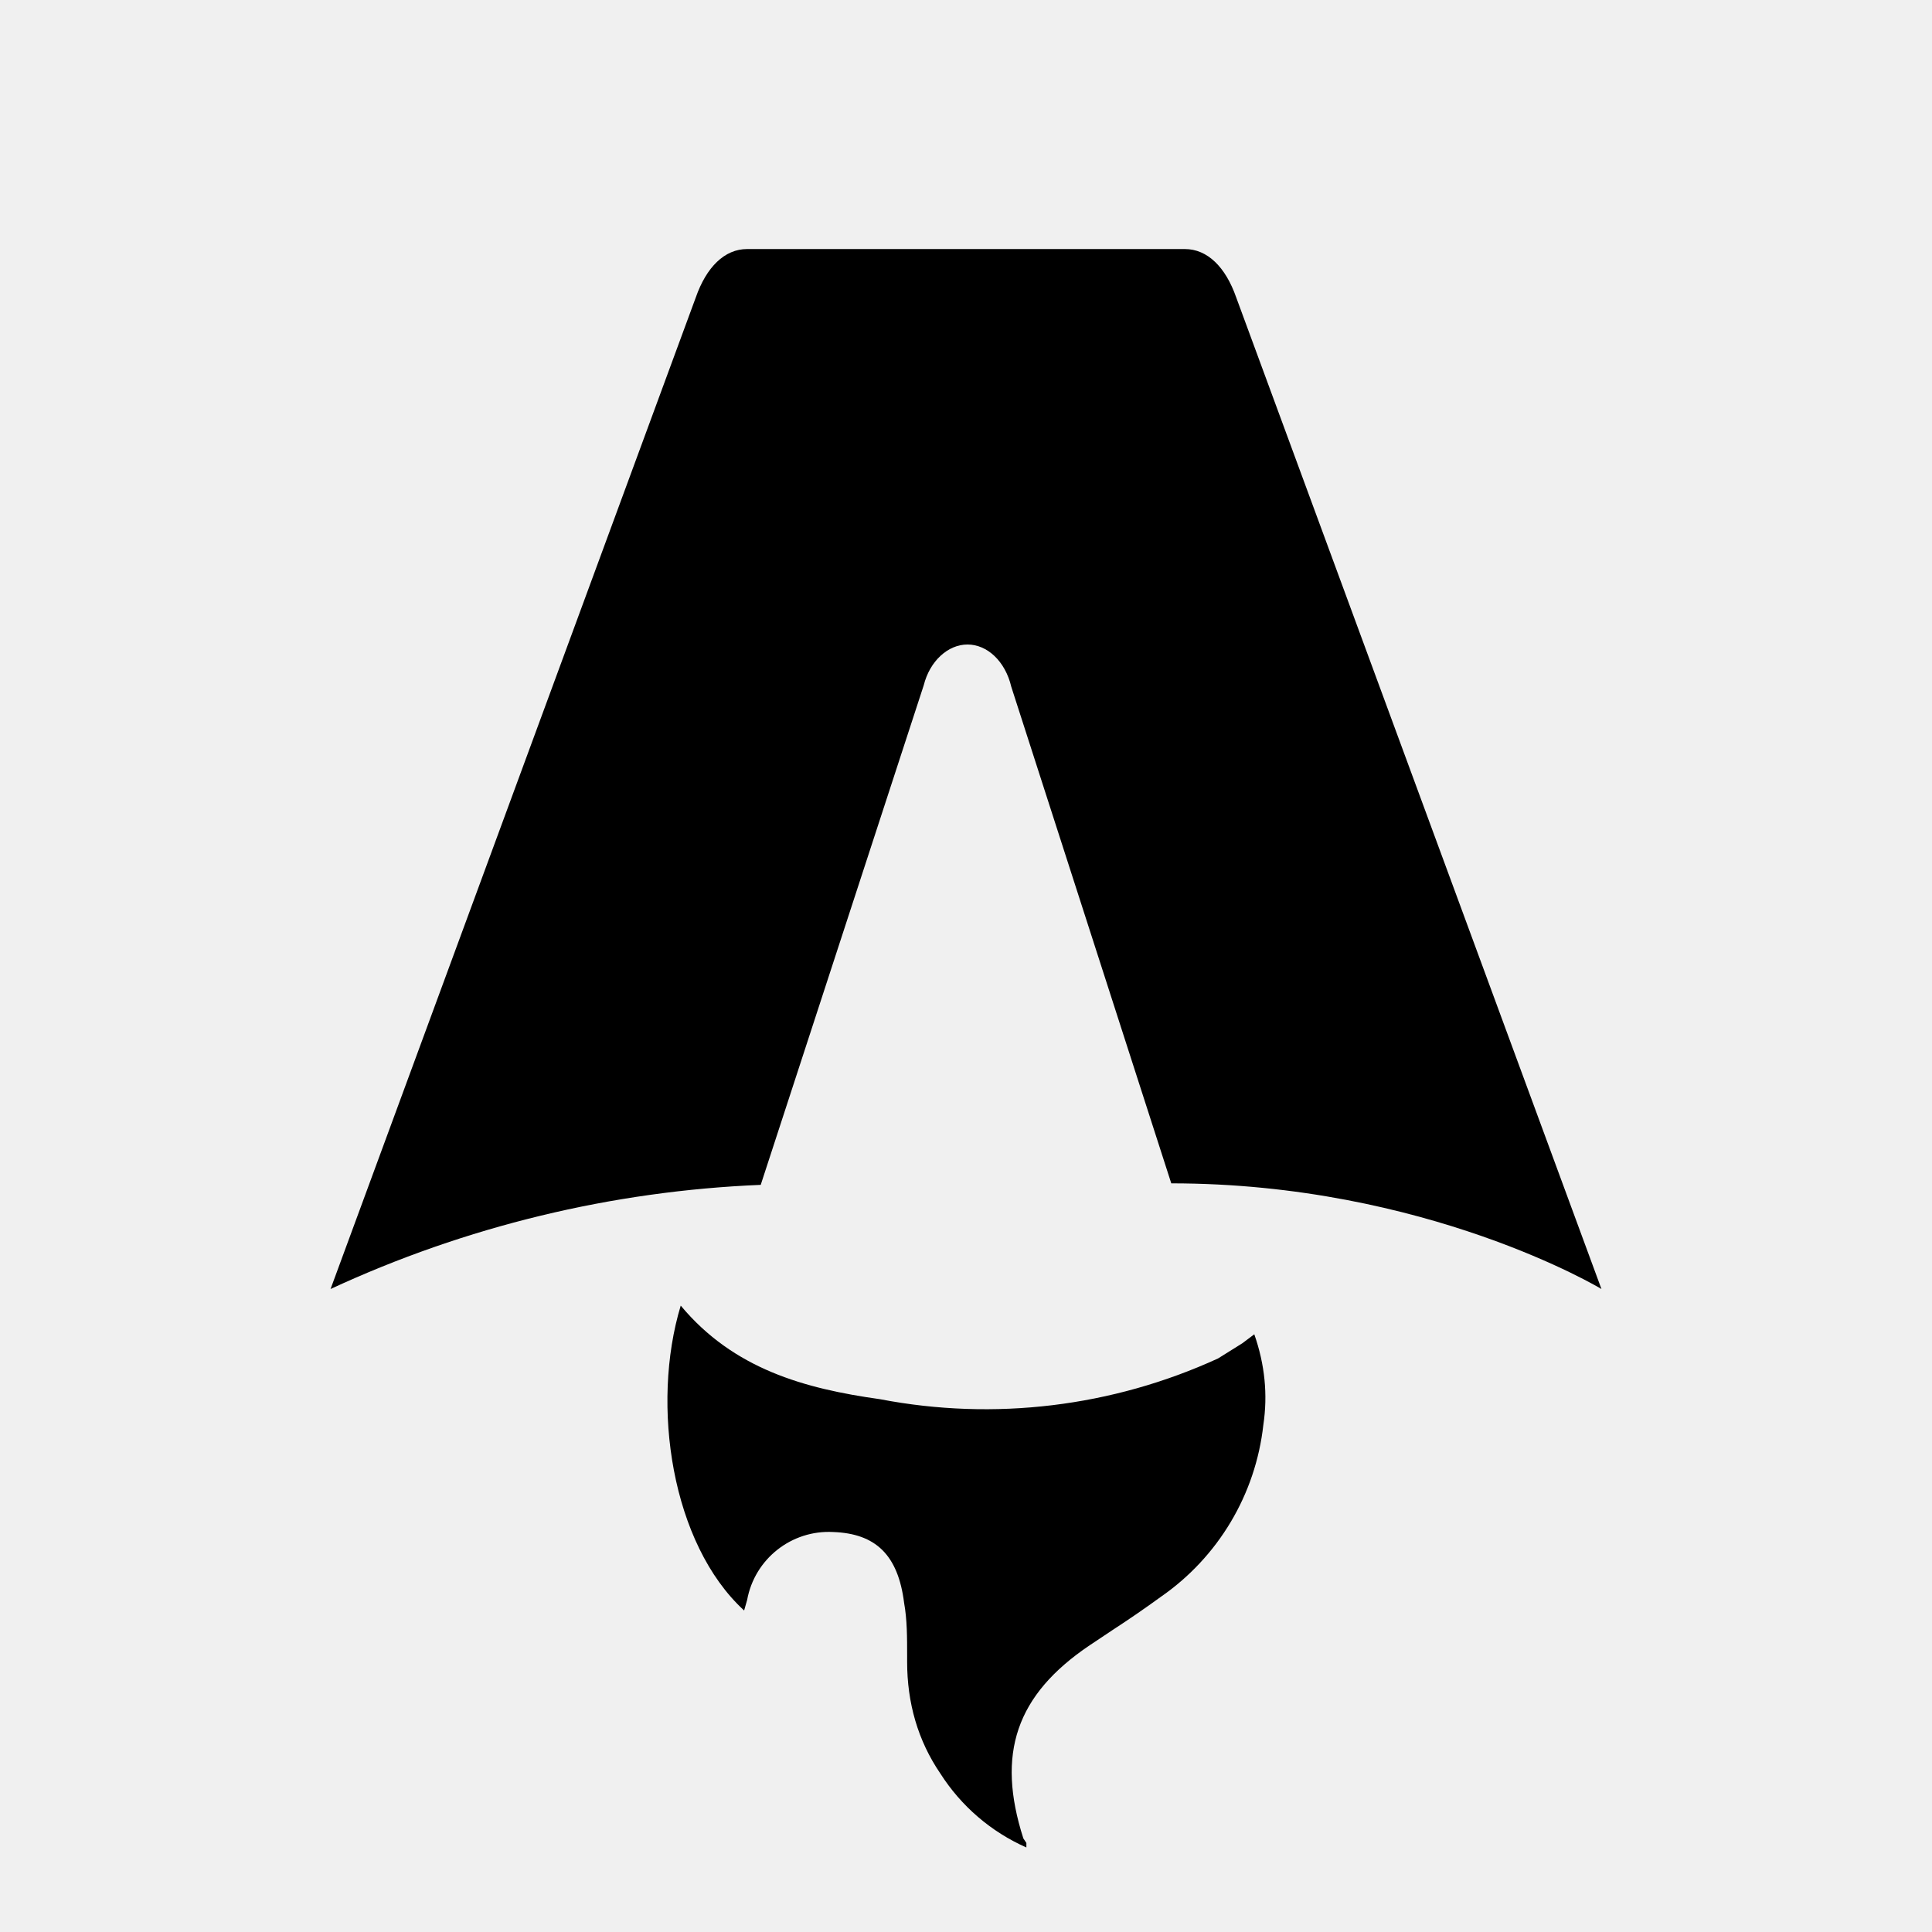
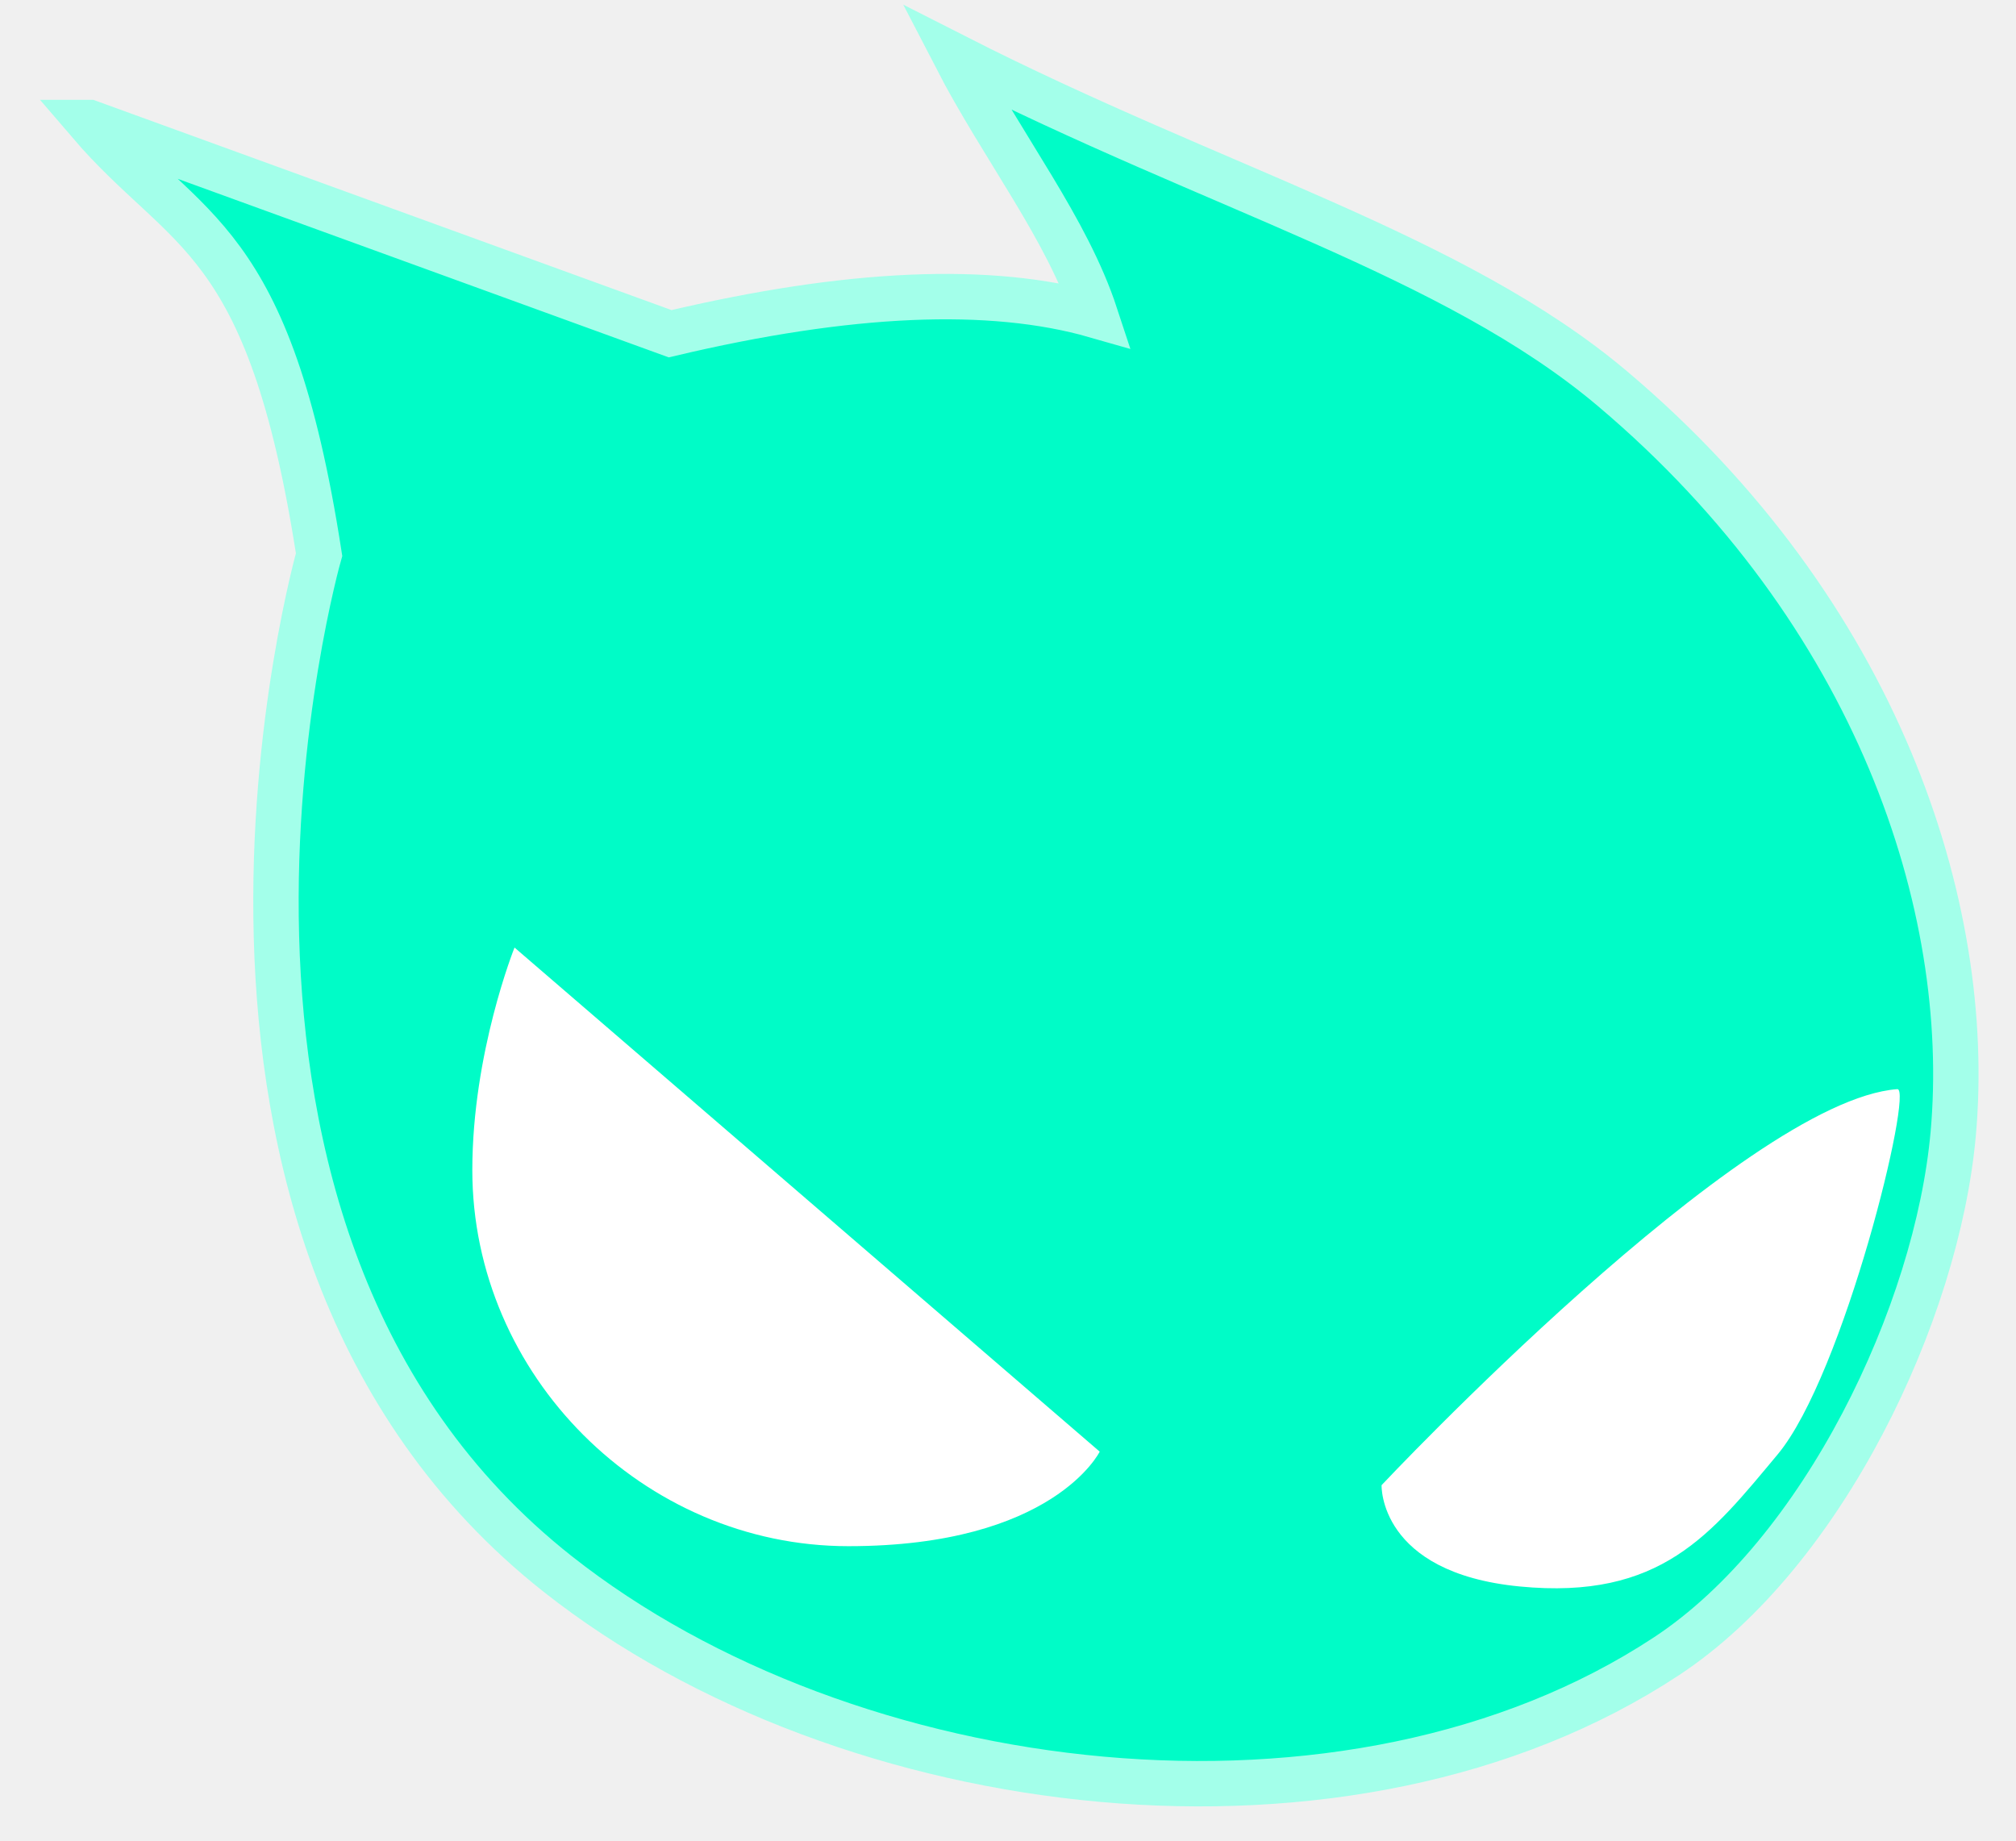
- <svg xmlns="http://www.w3.org/2000/svg" fill="none" viewBox="0 0 128 128">
-   <path d="M50.4 78.5a75.1 75.1 0 0 0-28.5 6.9l24.2-65.7c.7-2 1.9-3.2 3.4-3.2h29c1.5 0 2.7 1.2 3.4 3.2l24.2 65.7s-11.6-7-28.5-7L67 45.5c-.4-1.7-1.6-2.8-2.9-2.8-1.3 0-2.5 1.1-2.9 2.7L50.4 78.5Zm-1.1 28.2Zm-4.2-20.2c-2 6.6-.6 15.8 4.2 20.2a17.5 17.5 0 0 1 .2-.7 5.5 5.5 0 0 1 5.7-4.5c2.8.1 4.3 1.5 4.7 4.7.2 1.1.2 2.3.2 3.5v.4c0 2.7.7 5.2 2.2 7.4a13 13 0 0 0 5.7 4.9v-.3l-.2-.3c-1.8-5.6-.5-9.5 4.4-12.8l1.5-1a73 73 0 0 0 3.2-2.2 16 16 0 0 0 6.8-11.4c.3-2 .1-4-.6-6l-.8.6-1.6 1a37 37 0 0 1-22.4 2.7c-5-.7-9.7-2-13.2-6.2Z" />
-   <style>
-         path { fill: #000; }
-         @media (prefers-color-scheme: dark) {
-             path { fill: #FFF; }
-         }
-     </style>
+ <svg xmlns="http://www.w3.org/2000/svg" id="e07BnDEIZtX1" viewBox="0 0 1643 1500" shape-rendering="geometricPrecision" text-rendering="geometricPrecision">
+   <path d="M306.014,1233.564l473.344,172.125q218.419-51.726,346.641-14.973c-23.368-71.155-75.402-136.237-113.869-210.694c212.981,108.285,405.747,161.163,535.21,270.443c216.023,182.347,294.234,421.984,277.721,607.104-13.067,146.493-106.293,341.877-233.503,425.819-258.428,170.527-667.635,119.487-903.665-66.773-352.214-277.946-194.637-830.928-194.637-830.928-40.656-262.702-108.185-259.797-187.244-352.123Z" transform="translate(-233.2112-1133.708)" fill="#00fcc7" stroke="#a3ffea" stroke-width="37" />
+   <path d="M-325.917,-37.854c0-113.028,40.624-214.2,40.624-214.2s563.181,485.142,563.181,485.142-44.545,90.983-241.88,90.983-361.925-164.59-361.925-361.925Z" transform="matrix(.846823 0 0 0.846823 660.9198 985.6821)" fill="#fff" stroke-width="0" />
+   <path d="M-125.439,163.889c-68.236-100.681-116.843-444.327-97.959-441.05c178.001,30.895,554.673,521.904,554.673,521.904s-6.216,102.866-171.94,102.866-216.537-83.04-284.773-183.721Z" transform="matrix(-.694831-.067376-.066908 0.690012 1372.515 1063.833)" fill="#fff" stroke-width="0" />
</svg>
